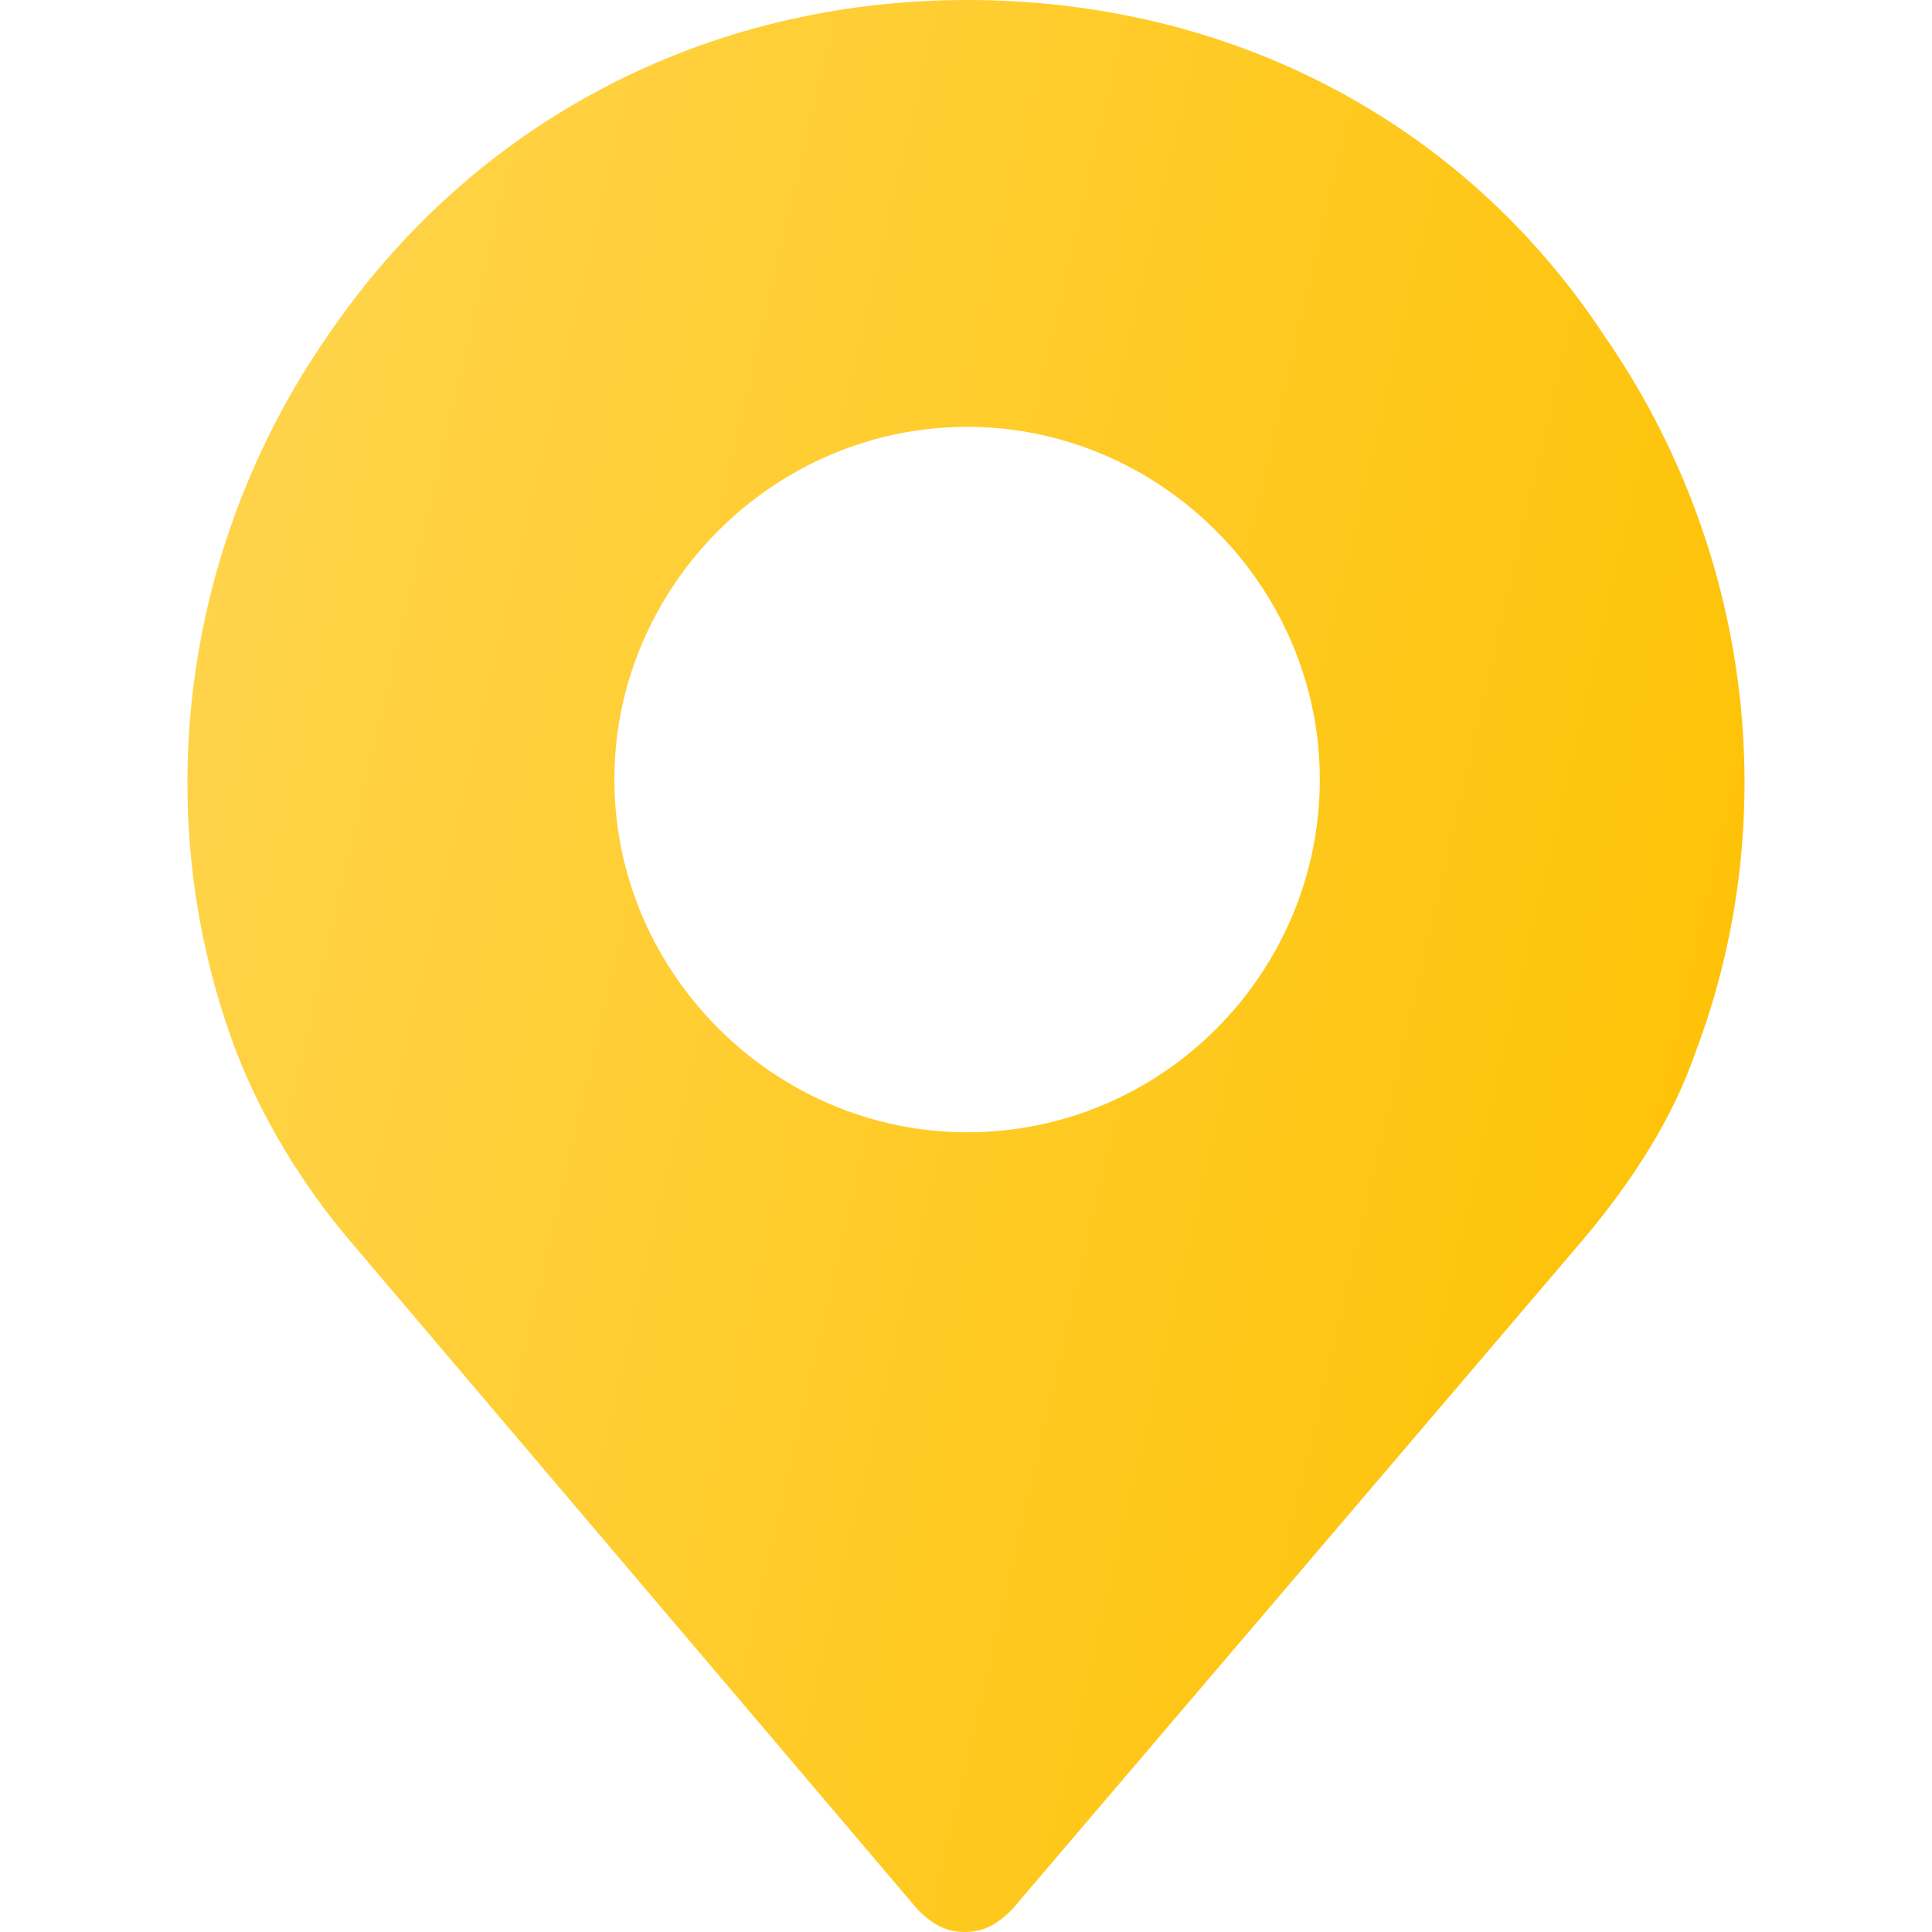
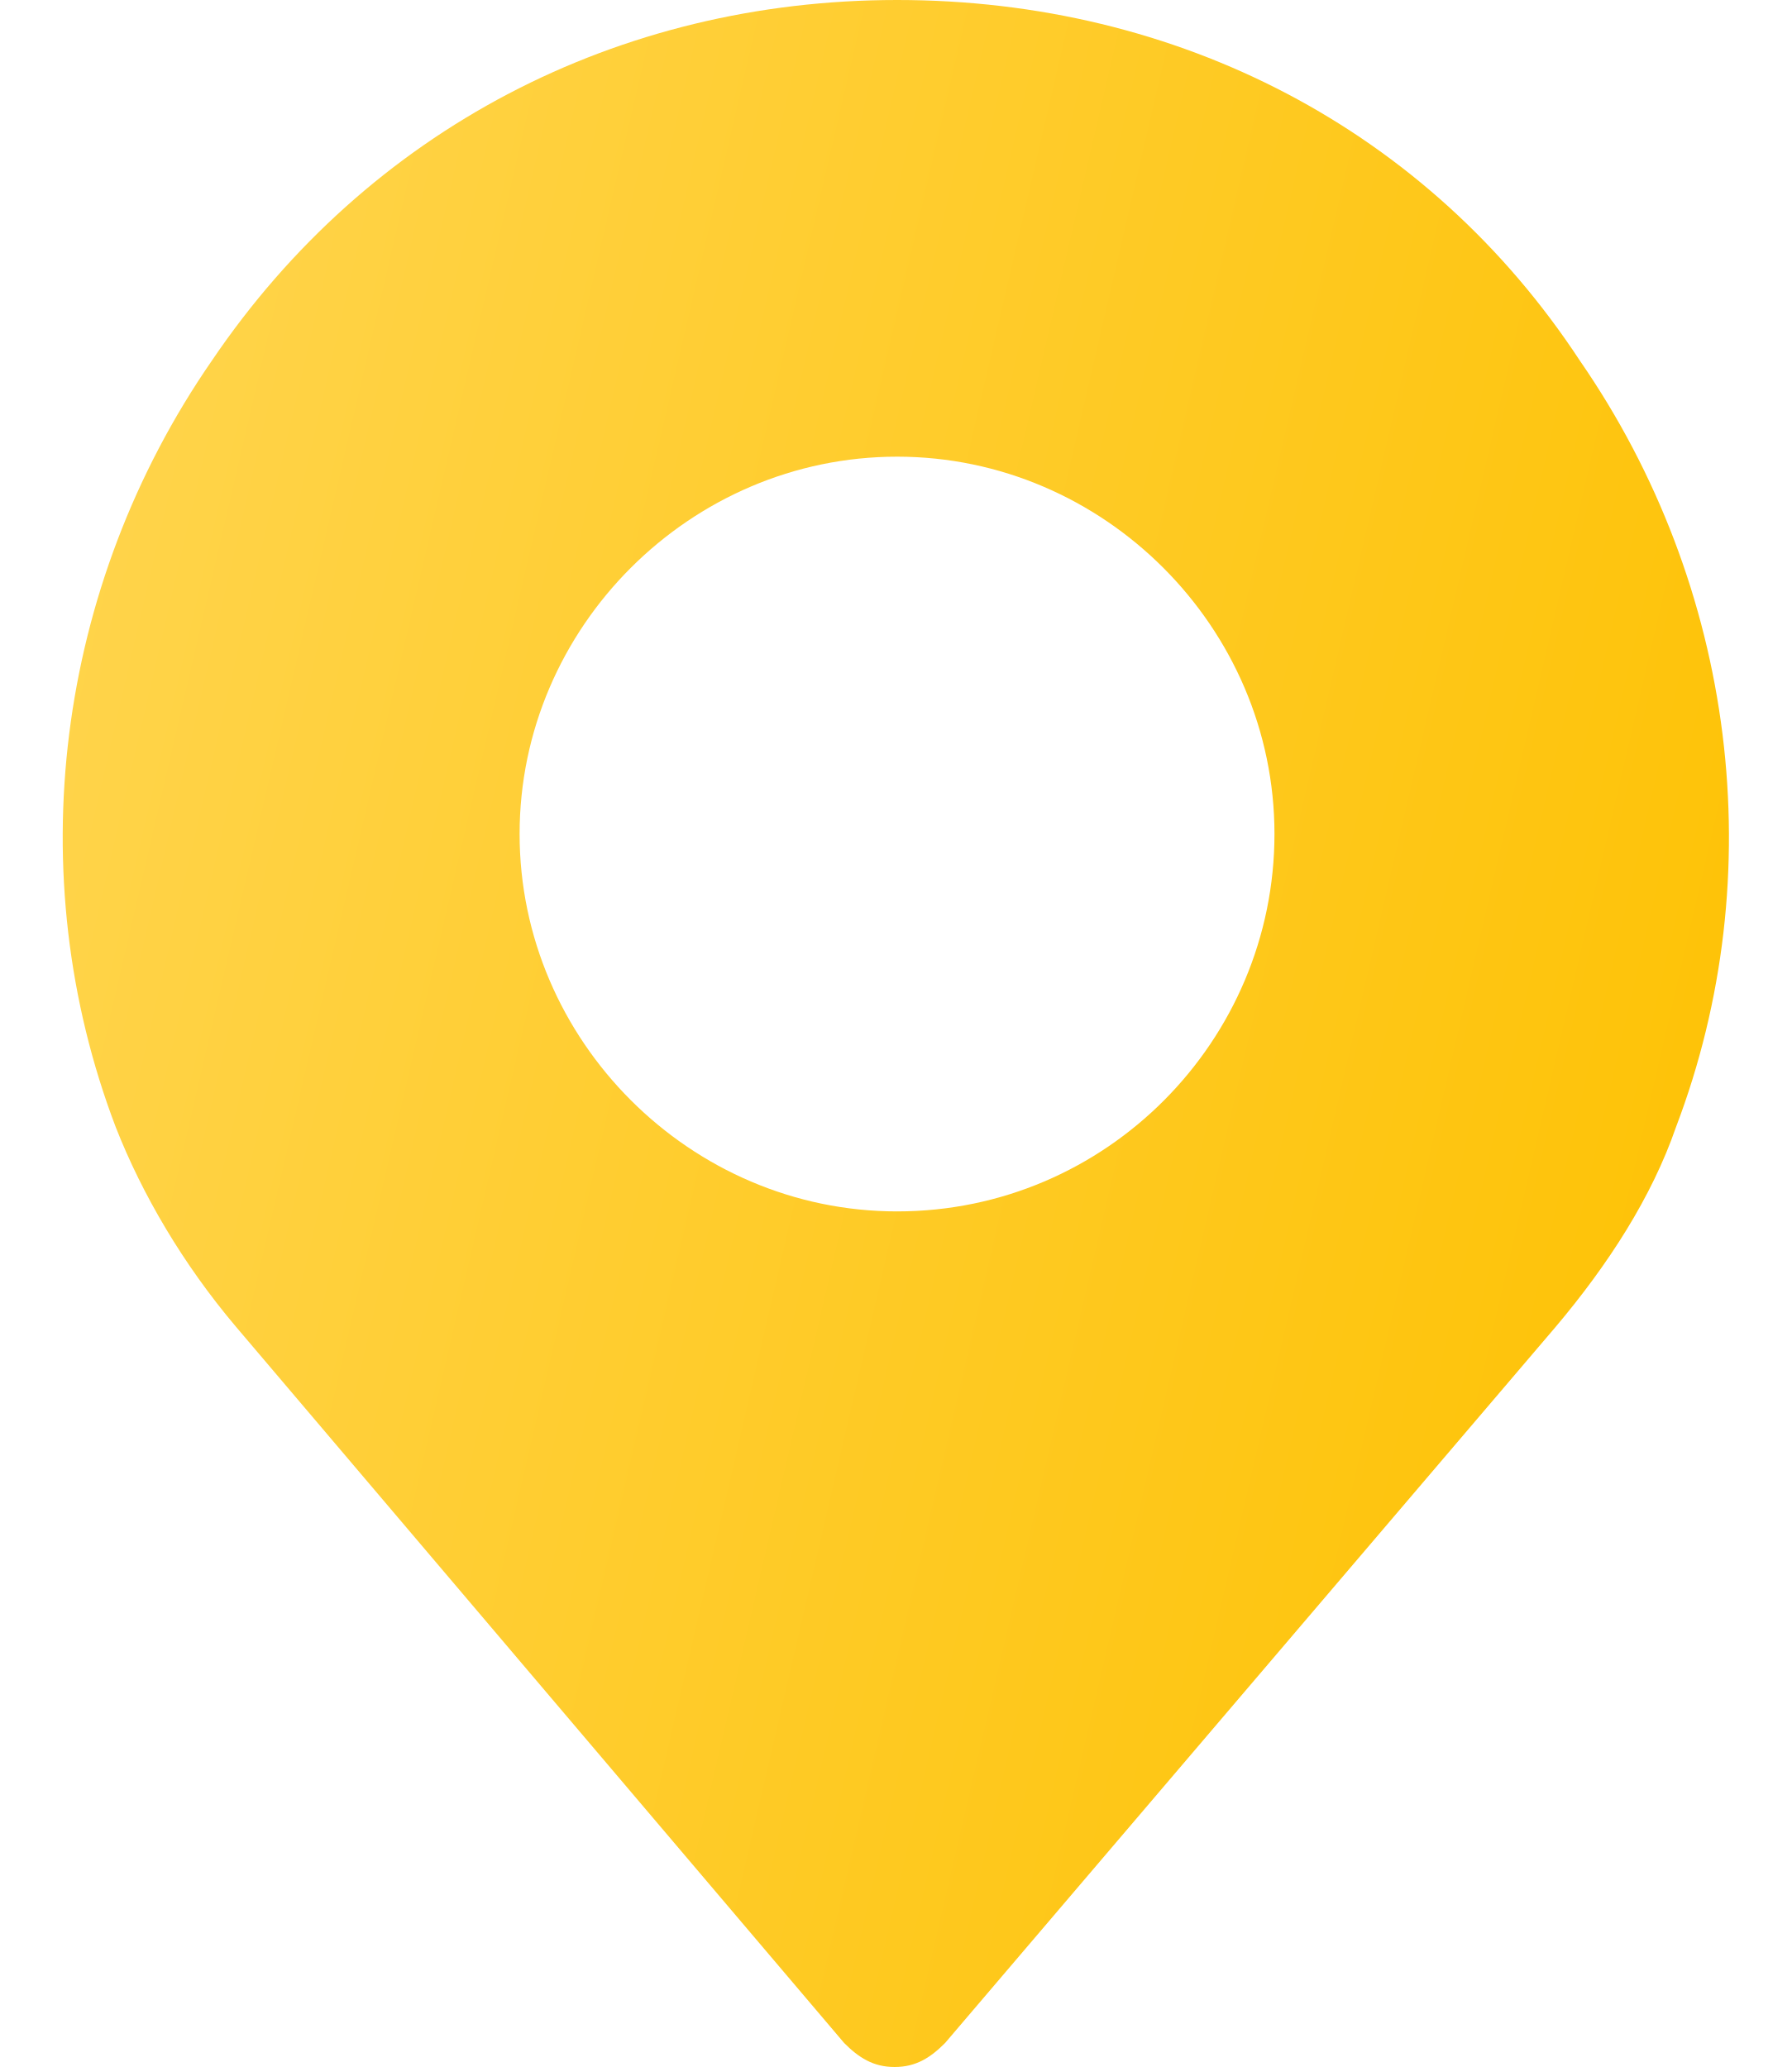
- <svg xmlns="http://www.w3.org/2000/svg" width="15" height="15" viewBox="0 0 15 15" fill="none">
-   <path d="M12.462 2.616C11.363 0.942 9.549 0 7.509 0C5.485 0 3.671 0.942 2.538 2.616C1.404 4.256 1.142 6.349 1.84 8.18C2.032 8.669 2.328 9.174 2.712 9.628L7.125 14.826C7.229 14.93 7.334 15 7.491 15C7.648 15 7.753 14.93 7.857 14.826L12.288 9.628C12.671 9.174 12.985 8.686 13.16 8.18C13.857 6.349 13.596 4.256 12.462 2.616ZM7.509 8.791C6.009 8.791 4.77 7.552 4.77 6.052C4.77 4.552 6.009 3.314 7.509 3.314C9.009 3.314 10.247 4.552 10.247 6.052C10.247 7.552 9.026 8.791 7.509 8.791Z" fill="url(#paint0_linear_559_22)" />
+ <svg xmlns="http://www.w3.org/2000/svg" width="13" height="15" viewBox="0 0 13 15" fill="none">
+   <path d="M11.462 2.616C10.363 0.942 8.549 0 6.509 0C4.485 0 2.671 0.942 1.538 2.616C0.404 4.256 0.142 6.349 0.84 8.18C1.032 8.669 1.328 9.174 1.712 9.628L6.125 14.826C6.229 14.93 6.334 15 6.491 15C6.648 15 6.753 14.93 6.857 14.826L11.288 9.628C11.671 9.174 11.985 8.686 12.16 8.18C12.857 6.349 12.596 4.256 11.462 2.616ZM6.509 8.791C5.009 8.791 3.77 7.552 3.77 6.052C3.77 4.552 5.009 3.314 6.509 3.314C8.009 3.314 9.247 4.552 9.247 6.052C9.247 7.552 8.026 8.791 6.509 8.791Z" fill="url(#paint0_linear_559_29)" />
  <defs>
-     <linearGradient id="paint0_linear_559_22" x1="1.455" y1="0.75" x2="15.762" y2="4.069" gradientUnits="userSpaceOnUse">
+     <linearGradient id="paint0_linear_559_29" x1="0.455" y1="0.75" x2="14.762" y2="4.069" gradientUnits="userSpaceOnUse">
      <stop stop-color="#FFD54F" />
      <stop offset="1" stop-color="#FEC100" />
    </linearGradient>
  </defs>
</svg>
